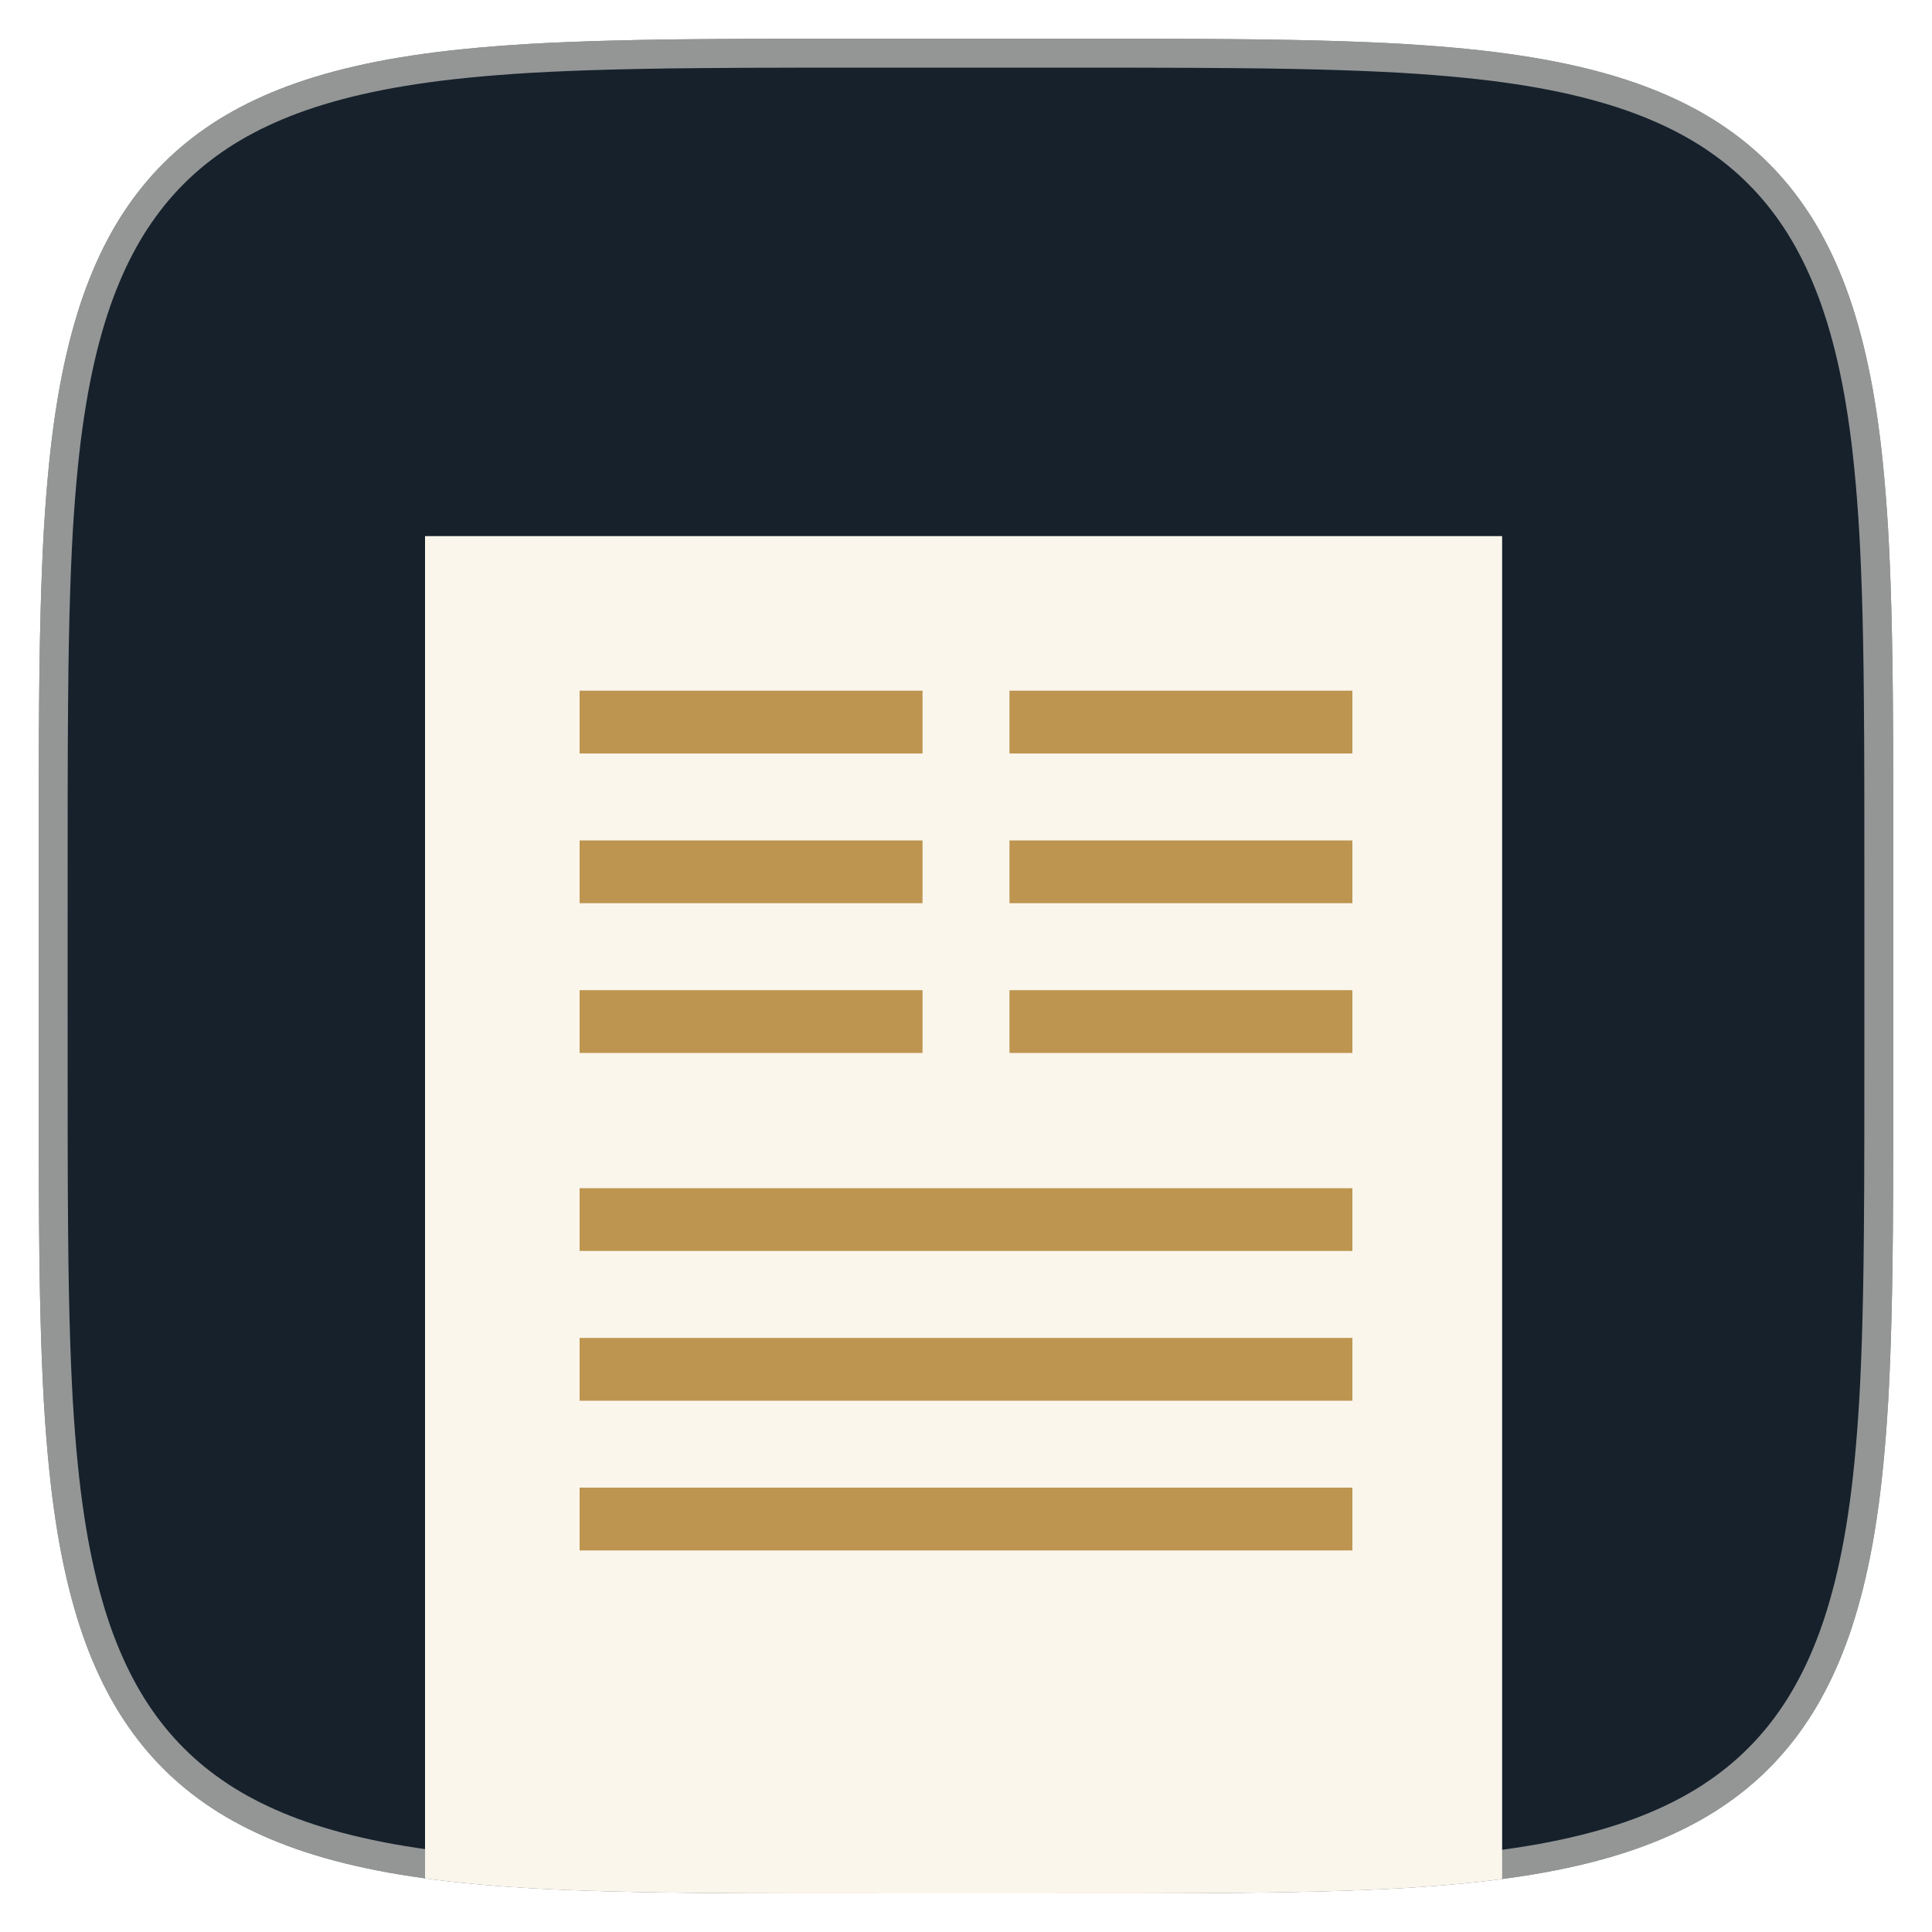
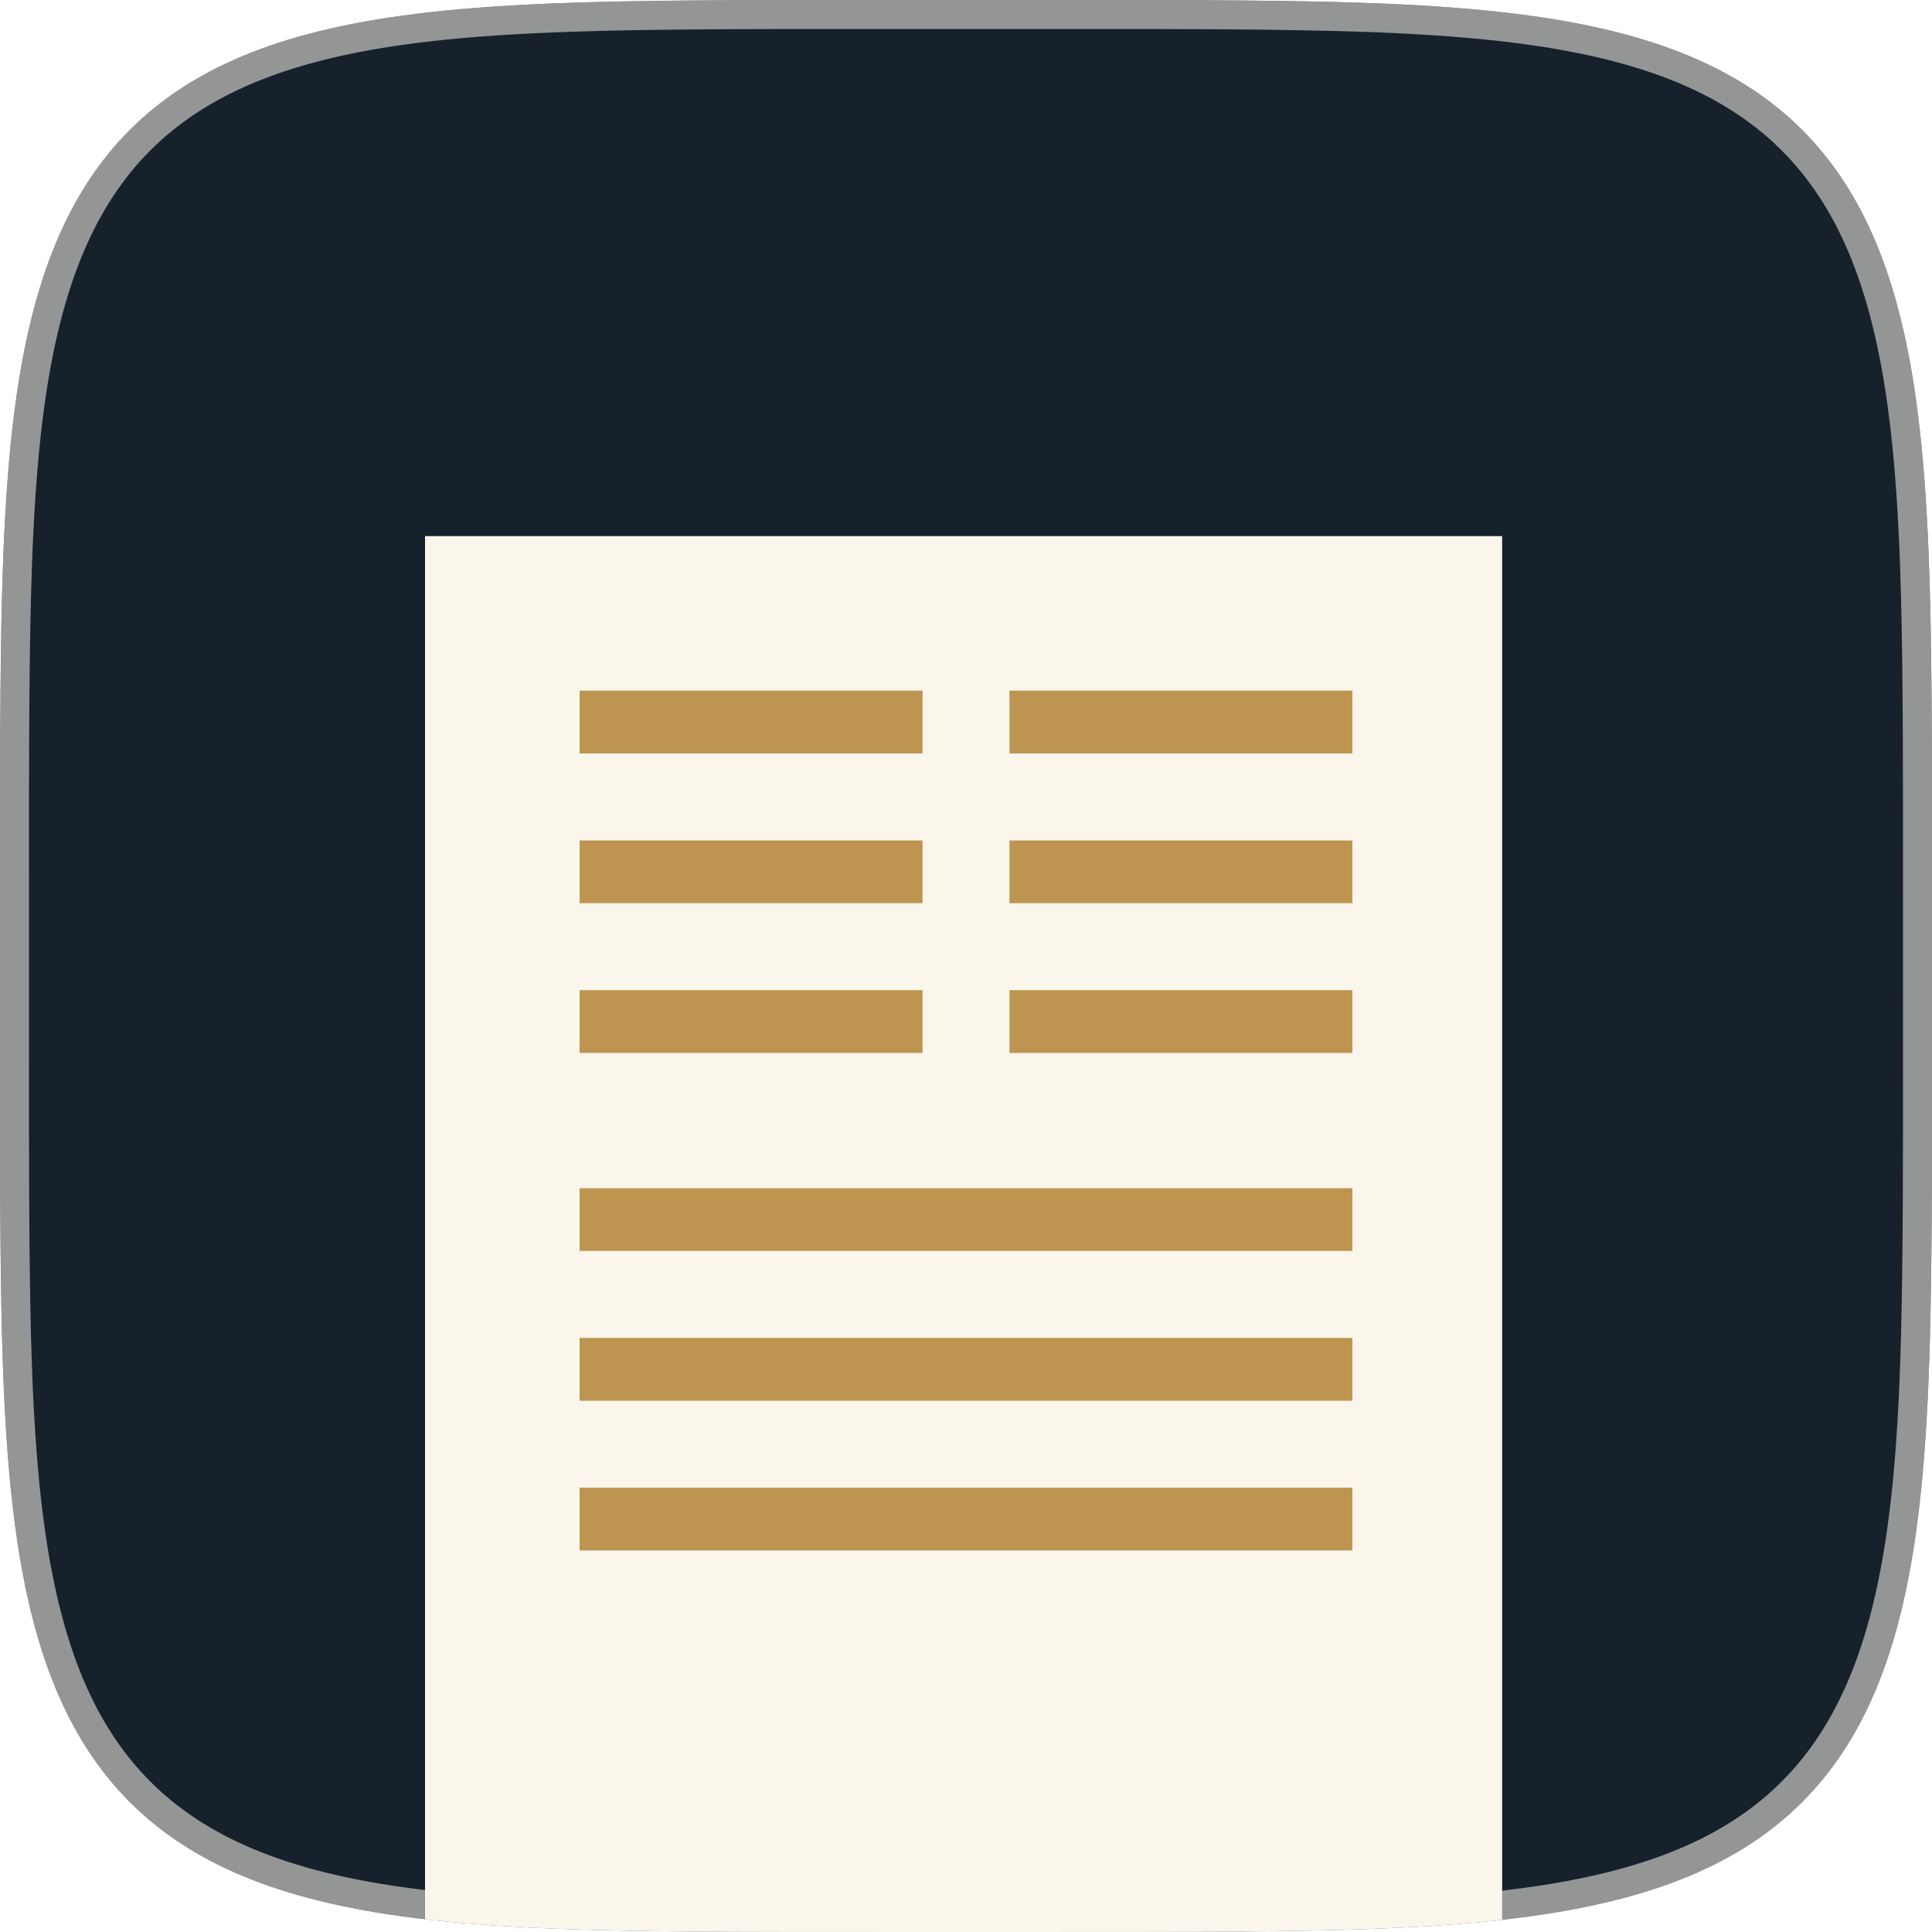
<svg xmlns="http://www.w3.org/2000/svg" viewBox="0 0 1024 1024">
  <g transform="scale(2.56)">
    <defs>
      <clipPath id="sq">
-         <path d="M392.00 200.00L391.99 234.60L391.96 246.18L391.90 254.68L391.83 261.63L391.73 267.62L391.61 272.95L391.47 277.77L391.31 282.19L391.13 286.30L390.93 290.14L390.70 293.76L390.45 297.18L390.18 300.43L389.89 303.52L389.58 306.49L389.25 309.32L388.89 312.05L388.51 314.68L388.11 317.21L387.69 319.65L387.24 322.02L386.77 324.31L386.28 326.52L385.77 328.67L385.23 330.76L384.67 332.79L384.09 334.76L383.49 336.67L382.86 338.54L382.21 340.35L381.53 342.12L380.83 343.84L380.11 345.51L379.36 347.15L378.59 348.74L377.79 350.29L376.97 351.81L376.12 353.29L375.25 354.73L374.35 356.13L373.42 357.50L372.47 358.84L371.49 360.14L370.49 361.41L369.45 362.65L368.39 363.86L367.30 365.04L366.18 366.18L365.04 367.30L363.86 368.39L362.65 369.45L361.41 370.49L360.14 371.49L358.84 372.47L357.50 373.42L356.13 374.35L354.73 375.25L353.29 376.12L351.81 376.97L350.29 377.79L348.74 378.59L347.15 379.36L345.51 380.11L343.84 380.83L342.12 381.53L340.35 382.21L338.54 382.86L336.67 383.49L334.76 384.09L332.79 384.67L330.76 385.23L328.67 385.77L326.52 386.28L324.31 386.77L322.02 387.24L319.65 387.69L317.21 388.11L314.68 388.51L312.05 388.89L309.32 389.25L306.49 389.58L303.52 389.89L300.43 390.18L297.18 390.45L293.76 390.70L290.14 390.93L286.30 391.13L282.19 391.31L277.77 391.47L272.95 391.61L267.62 391.73L261.63 391.83L254.68 391.90L246.18 391.96L234.60 391.99L200.00 392.00L165.40 391.99L153.82 391.96L145.32 391.90L138.37 391.83L132.38 391.73L127.05 391.61L122.23 391.47L117.81 391.31L113.70 391.13L109.86 390.93L106.24 390.70L102.82 390.45L99.57 390.18L96.48 389.89L93.51 389.58L90.68 389.25L87.95 388.89L85.32 388.51L82.79 388.11L80.35 387.69L77.98 387.24L75.69 386.77L73.48 386.28L71.33 385.77L69.24 385.23L67.21 384.67L65.24 384.09L63.33 383.49L61.46 382.86L59.65 382.21L57.88 381.53L56.16 380.83L54.49 380.11L52.85 379.36L51.26 378.59L49.71 377.79L48.19 376.97L46.71 376.12L45.27 375.25L43.87 374.35L42.50 373.42L41.16 372.47L39.86 371.49L38.59 370.49L37.35 369.45L36.14 368.39L34.96 367.30L33.82 366.18L32.70 365.04L31.61 363.86L30.55 362.65L29.51 361.41L28.51 360.14L27.53 358.84L26.58 357.50L25.65 356.13L24.75 354.73L23.88 353.29L23.03 351.81L22.21 350.29L21.41 348.74L20.64 347.15L19.89 345.51L19.17 343.84L18.47 342.12L17.79 340.35L17.14 338.54L16.51 336.67L15.91 334.76L15.33 332.79L14.77 330.76L14.23 328.67L13.72 326.52L13.23 324.31L12.76 322.02L12.31 319.65L11.89 317.21L11.49 314.68L11.11 312.05L10.75 309.32L10.42 306.49L10.11 303.52L9.82 300.43L9.55 297.18L9.30 293.76L9.07 290.14L8.87 286.30L8.69 282.19L8.53 277.77L8.39 272.95L8.27 267.62L8.17 261.63L8.10 254.68L8.04 246.18L8.01 234.60L8.00 200.00L8.01 165.40L8.04 153.82L8.10 145.32L8.17 138.37L8.27 132.38L8.39 127.05L8.53 122.23L8.69 117.81L8.87 113.70L9.07 109.86L9.30 106.24L9.55 102.82L9.82 99.57L10.11 96.48L10.42 93.51L10.75 90.68L11.11 87.95L11.49 85.32L11.89 82.79L12.31 80.35L12.76 77.98L13.23 75.69L13.72 73.48L14.23 71.33L14.77 69.24L15.33 67.21L15.91 65.24L16.51 63.33L17.14 61.46L17.79 59.65L18.47 57.88L19.17 56.16L19.89 54.49L20.64 52.85L21.41 51.26L22.21 49.71L23.03 48.19L23.88 46.71L24.75 45.27L25.65 43.87L26.58 42.50L27.53 41.16L28.51 39.86L29.51 38.59L30.55 37.35L31.61 36.14L32.70 34.96L33.82 33.82L34.96 32.70L36.14 31.61L37.35 30.55L38.59 29.51L39.86 28.51L41.16 27.53L42.50 26.58L43.87 25.65L45.27 24.75L46.71 23.88L48.19 23.03L49.71 22.21L51.26 21.41L52.85 20.64L54.49 19.89L56.16 19.17L57.88 18.47L59.65 17.79L61.46 17.14L63.33 16.51L65.24 15.91L67.21 15.33L69.24 14.77L71.33 14.23L73.48 13.72L75.69 13.23L77.98 12.76L80.35 12.31L82.79 11.89L85.32 11.49L87.95 11.11L90.68 10.75L93.51 10.42L96.48 10.11L99.57 9.82L102.82 9.55L106.24 9.30L109.86 9.07L113.70 8.87L117.81 8.69L122.23 8.53L127.05 8.39L132.38 8.27L138.37 8.17L145.32 8.10L153.82 8.04L165.40 8.01L200.00 8.00L234.60 8.01L246.18 8.04L254.68 8.10L261.63 8.17L267.62 8.27L272.95 8.39L277.77 8.53L282.19 8.69L286.30 8.87L290.14 9.07L293.76 9.30L297.18 9.55L300.43 9.82L303.52 10.11L306.49 10.42L309.32 10.75L312.05 11.11L314.68 11.49L317.21 11.89L319.65 12.31L322.02 12.76L324.31 13.23L326.52 13.72L328.67 14.23L330.76 14.77L332.79 15.33L334.76 15.91L336.67 16.51L338.54 17.14L340.35 17.79L342.12 18.47L343.84 19.17L345.51 19.89L347.15 20.64L348.74 21.41L350.29 22.21L351.81 23.03L353.29 23.88L354.73 24.75L356.13 25.65L357.50 26.58L358.84 27.53L360.14 28.51L361.41 29.51L362.65 30.55L363.86 31.61L365.04 32.70L366.18 33.82L367.30 34.96L368.39 36.14L369.45 37.35L370.49 38.59L371.49 39.86L372.47 41.16L373.42 42.50L374.35 43.87L375.25 45.27L376.12 46.71L376.97 48.19L377.79 49.71L378.59 51.26L379.36 52.85L380.11 54.49L380.83 56.16L381.53 57.88L382.21 59.65L382.86 61.46L383.49 63.33L384.09 65.24L384.67 67.21L385.23 69.24L385.77 71.33L386.28 73.48L386.77 75.69L387.24 77.98L387.69 80.35L388.11 82.79L388.51 85.32L388.89 87.95L389.25 90.68L389.58 93.51L389.89 96.48L390.18 99.57L390.45 102.82L390.70 106.24L390.93 109.86L391.13 113.70L391.31 117.81L391.47 122.23L391.61 127.05L391.73 132.38L391.83 138.37L391.90 145.32L391.96 153.82L391.99 165.40Z" />
+         <path d="M400.00 200.00L399.99 236.04L399.96 248.11L399.90 256.95L399.82 264.20L399.72 270.44L399.60 275.99L399.45 281.01L399.29 285.62L399.10 289.90L398.88 293.90L398.65 297.66L398.39 301.23L398.11 304.61L397.81 307.84L397.48 310.92L397.13 313.88L396.76 316.72L396.37 319.46L395.95 322.09L395.51 324.64L395.04 327.10L394.56 329.48L394.04 331.79L393.51 334.03L392.95 336.21L392.37 338.32L391.76 340.37L391.13 342.37L390.48 344.31L389.80 346.20L389.09 348.04L388.37 349.83L387.61 351.58L386.83 353.28L386.03 354.94L385.20 356.56L384.34 358.13L383.46 359.67L382.55 361.17L381.61 362.64L380.65 364.06L379.66 365.45L378.64 366.81L377.59 368.14L376.51 369.43L375.41 370.69L374.27 371.91L373.11 373.11L371.91 374.27L370.69 375.41L369.43 376.51L368.14 377.59L366.81 378.64L365.45 379.66L364.06 380.65L362.64 381.61L361.17 382.55L359.67 383.46L358.13 384.34L356.56 385.20L354.94 386.03L353.28 386.83L351.58 387.61L349.83 388.37L348.04 389.09L346.20 389.80L344.31 390.48L342.37 391.13L340.37 391.76L338.32 392.37L336.21 392.95L334.03 393.51L331.79 394.04L329.48 394.56L327.10 395.04L324.64 395.51L322.09 395.95L319.46 396.37L316.72 396.76L313.88 397.13L310.92 397.48L307.84 397.81L304.61 398.11L301.23 398.39L297.66 398.65L293.90 398.88L289.90 399.10L285.62 399.29L281.01 399.45L275.99 399.60L270.44 399.72L264.20 399.82L256.95 399.90L248.11 399.96L236.04 399.99L200.00 400.00L163.96 399.99L151.89 399.96L143.05 399.90L135.80 399.82L129.56 399.72L124.01 399.60L118.99 399.45L114.38 399.29L110.10 399.10L106.10 398.88L102.34 398.65L98.77 398.39L95.39 398.11L92.16 397.81L89.08 397.48L86.12 397.13L83.28 396.76L80.54 396.37L77.91 395.95L75.36 395.51L72.90 395.04L70.52 394.56L68.21 394.04L65.97 393.51L63.79 392.95L61.68 392.37L59.63 391.76L57.63 391.13L55.69 390.48L53.80 389.80L51.96 389.09L50.17 388.37L48.42 387.61L46.72 386.83L45.06 386.03L43.44 385.20L41.87 384.34L40.33 383.46L38.83 382.55L37.36 381.61L35.94 380.65L34.55 379.66L33.19 378.64L31.86 377.59L30.57 376.51L29.31 375.41L28.09 374.27L26.89 373.11L25.73 371.91L24.59 370.69L23.49 369.43L22.41 368.14L21.36 366.81L20.34 365.45L19.35 364.06L18.39 362.64L17.45 361.17L16.54 359.67L15.66 358.13L14.80 356.56L13.97 354.94L13.17 353.28L12.39 351.58L11.63 349.83L10.91 348.04L10.20 346.20L9.52 344.31L8.87 342.37L8.24 340.37L7.63 338.32L7.05 336.21L6.49 334.03L5.96 331.79L5.44 329.48L4.96 327.10L4.49 324.64L4.05 322.09L3.63 319.46L3.24 316.72L2.87 313.88L2.52 310.92L2.19 307.84L1.89 304.61L1.61 301.23L1.35 297.66L1.12 293.90L0.90 289.90L0.71 285.62L0.55 281.01L0.40 275.99L0.28 270.44L0.18 264.20L0.10 256.95L0.04 248.11L0.01 236.04L0.00 200.00L0.01 163.96L0.04 151.89L0.10 143.05L0.18 135.80L0.28 129.56L0.40 124.01L0.55 118.99L0.71 114.38L0.90 110.10L1.12 106.10L1.35 102.34L1.61 98.77L1.89 95.39L2.19 92.16L2.52 89.08L2.87 86.12L3.24 83.28L3.63 80.54L4.05 77.91L4.49 75.36L4.96 72.90L5.44 70.52L5.96 68.21L6.49 65.97L7.05 63.79L7.63 61.68L8.24 59.63L8.87 57.63L9.52 55.69L10.20 53.80L10.91 51.96L11.63 50.17L12.39 48.42L13.17 46.72L13.97 45.06L14.80 43.44L15.66 41.87L16.54 40.33L17.45 38.83L18.39 37.36L19.35 35.94L20.34 34.55L21.36 33.19L22.41 31.86L23.49 30.57L24.59 29.31L25.73 28.09L26.89 26.89L28.09 25.73L29.31 24.59L30.57 23.49L31.86 22.41L33.19 21.36L34.55 20.34L35.94 19.35L37.36 18.39L38.83 17.45L40.33 16.54L41.87 15.66L43.44 14.80L45.06 13.97L46.72 13.17L48.42 12.39L50.17 11.63L51.96 10.91L53.80 10.20L55.69 9.52L57.63 8.87L59.63 8.24L61.68 7.63L63.79 7.05L65.97 6.49L68.21 5.96L70.52 5.44L72.90 4.96L75.36 4.49L77.91 4.05L80.54 3.63L83.28 3.24L86.12 2.87L89.08 2.52L92.16 2.19L95.39 1.89L98.77 1.61L102.34 1.35L106.10 1.12L110.10 0.90L114.38 0.71L118.99 0.55L124.01 0.40L129.56 0.28L135.80 0.18L143.05 0.10L151.89 0.04L163.96 0.01L200.00 0.00L236.04 0.01L248.11 0.04L256.95 0.10L264.20 0.18L270.44 0.28L275.99 0.40L281.01 0.55L285.62 0.71L289.90 0.90L293.90 1.12L297.66 1.35L301.23 1.61L304.61 1.89L307.84 2.19L310.92 2.52L313.88 2.87L316.72 3.24L319.46 3.63L322.09 4.05L324.64 4.49L327.10 4.96L329.48 5.44L331.79 5.96L334.03 6.49L336.21 7.05L338.32 7.63L340.37 8.24L342.37 8.87L344.31 9.52L346.20 10.20L348.04 10.91L349.83 11.63L351.58 12.39L353.28 13.17L354.94 13.97L356.56 14.80L358.13 15.66L359.67 16.54L361.17 17.45L362.64 18.39L364.06 19.35L365.45 20.34L366.81 21.36L368.14 22.41L369.43 23.49L370.69 24.59L371.91 25.73L373.11 26.89L374.27 28.09L375.41 29.31L376.51 30.57L377.59 31.86L378.64 33.19L379.66 34.55L380.65 35.94L381.61 37.36L382.55 38.83L383.46 40.33L384.34 41.87L385.20 43.44L386.03 45.06L386.83 46.72L387.61 48.42L388.37 50.17L389.09 51.96L389.80 53.80L390.48 55.69L391.13 57.63L391.76 59.63L392.37 61.68L392.95 63.79L393.51 65.97L394.04 68.21L394.56 70.52L395.04 72.90L395.51 75.36L395.95 77.91L396.37 80.54L396.76 83.28L397.13 86.12L397.48 89.08L397.81 92.16L398.11 95.39L398.39 98.77L398.65 102.34L398.88 106.10L399.10 110.10L399.29 114.38L399.45 118.99L399.60 124.01L399.72 129.56L399.82 135.80L399.90 143.05L399.96 151.89L399.99 163.96Z" />
      </clipPath>
    </defs>
-     <path d="M392.00 200.00L391.99 234.60L391.96 246.18L391.90 254.68L391.83 261.63L391.73 267.62L391.61 272.95L391.47 277.77L391.31 282.19L391.13 286.30L390.93 290.14L390.70 293.76L390.45 297.18L390.18 300.43L389.89 303.52L389.58 306.49L389.25 309.32L388.89 312.05L388.51 314.68L388.11 317.21L387.69 319.65L387.24 322.02L386.77 324.31L386.28 326.52L385.77 328.67L385.23 330.76L384.67 332.79L384.09 334.76L383.49 336.67L382.86 338.54L382.21 340.35L381.53 342.12L380.83 343.84L380.11 345.51L379.36 347.15L378.59 348.74L377.79 350.29L376.97 351.81L376.12 353.29L375.25 354.73L374.35 356.13L373.42 357.50L372.47 358.84L371.49 360.14L370.49 361.41L369.45 362.65L368.39 363.86L367.30 365.04L366.18 366.18L365.04 367.30L363.86 368.39L362.65 369.45L361.41 370.49L360.14 371.49L358.84 372.47L357.50 373.42L356.13 374.35L354.73 375.25L353.29 376.12L351.81 376.97L350.29 377.79L348.74 378.59L347.15 379.36L345.51 380.11L343.84 380.83L342.12 381.53L340.35 382.21L338.54 382.86L336.67 383.49L334.76 384.09L332.79 384.67L330.76 385.23L328.67 385.77L326.52 386.28L324.31 386.77L322.02 387.24L319.65 387.69L317.21 388.11L314.68 388.51L312.05 388.89L309.32 389.25L306.49 389.58L303.52 389.89L300.43 390.18L297.18 390.45L293.76 390.70L290.14 390.93L286.30 391.13L282.19 391.31L277.77 391.47L272.95 391.61L267.62 391.73L261.63 391.83L254.68 391.90L246.18 391.96L234.60 391.99L200.00 392.00L165.40 391.99L153.82 391.96L145.32 391.90L138.37 391.83L132.38 391.73L127.05 391.61L122.23 391.47L117.81 391.31L113.70 391.13L109.86 390.93L106.24 390.70L102.82 390.45L99.57 390.18L96.48 389.89L93.51 389.58L90.68 389.25L87.95 388.89L85.32 388.51L82.79 388.11L80.35 387.69L77.98 387.24L75.69 386.77L73.48 386.28L71.33 385.77L69.24 385.23L67.21 384.67L65.24 384.09L63.33 383.49L61.46 382.86L59.65 382.21L57.88 381.53L56.16 380.83L54.49 380.11L52.85 379.36L51.26 378.59L49.71 377.79L48.19 376.97L46.71 376.12L45.27 375.25L43.87 374.35L42.50 373.42L41.16 372.47L39.86 371.49L38.59 370.49L37.35 369.45L36.14 368.39L34.96 367.30L33.82 366.18L32.70 365.04L31.61 363.86L30.55 362.65L29.51 361.41L28.51 360.14L27.53 358.84L26.58 357.50L25.65 356.13L24.75 354.73L23.88 353.29L23.03 351.81L22.21 350.29L21.41 348.74L20.64 347.15L19.89 345.51L19.17 343.84L18.47 342.12L17.79 340.35L17.14 338.54L16.51 336.67L15.91 334.76L15.33 332.79L14.77 330.76L14.23 328.67L13.72 326.52L13.23 324.31L12.76 322.02L12.31 319.65L11.89 317.21L11.49 314.68L11.11 312.05L10.75 309.32L10.42 306.49L10.11 303.52L9.82 300.43L9.55 297.18L9.30 293.76L9.07 290.14L8.87 286.30L8.69 282.19L8.53 277.77L8.39 272.95L8.27 267.62L8.17 261.63L8.10 254.68L8.04 246.18L8.01 234.60L8.00 200.00L8.01 165.40L8.04 153.82L8.10 145.32L8.17 138.37L8.27 132.38L8.39 127.05L8.53 122.23L8.69 117.81L8.87 113.70L9.07 109.86L9.30 106.24L9.55 102.82L9.82 99.57L10.11 96.48L10.42 93.51L10.75 90.68L11.11 87.95L11.49 85.32L11.89 82.79L12.31 80.35L12.76 77.98L13.23 75.69L13.72 73.48L14.23 71.33L14.77 69.24L15.33 67.21L15.91 65.24L16.51 63.33L17.14 61.46L17.79 59.65L18.47 57.88L19.17 56.16L19.89 54.49L20.64 52.85L21.41 51.26L22.21 49.71L23.03 48.19L23.88 46.71L24.75 45.27L25.65 43.87L26.58 42.50L27.53 41.16L28.51 39.86L29.51 38.59L30.55 37.35L31.61 36.14L32.70 34.96L33.82 33.82L34.96 32.70L36.14 31.61L37.35 30.55L38.59 29.51L39.86 28.51L41.16 27.53L42.50 26.58L43.87 25.65L45.27 24.75L46.71 23.88L48.19 23.03L49.71 22.21L51.26 21.41L52.85 20.64L54.49 19.89L56.16 19.17L57.88 18.47L59.65 17.79L61.46 17.14L63.33 16.51L65.24 15.91L67.21 15.33L69.24 14.77L71.33 14.23L73.48 13.72L75.69 13.23L77.98 12.76L80.35 12.31L82.79 11.89L85.32 11.49L87.95 11.11L90.68 10.75L93.51 10.42L96.48 10.11L99.57 9.82L102.82 9.55L106.24 9.30L109.86 9.07L113.70 8.87L117.81 8.69L122.23 8.53L127.05 8.39L132.38 8.27L138.37 8.17L145.32 8.10L153.82 8.04L165.40 8.01L200.00 8.00L234.60 8.01L246.18 8.04L254.68 8.10L261.63 8.17L267.62 8.27L272.95 8.39L277.77 8.53L282.19 8.69L286.30 8.87L290.14 9.07L293.76 9.30L297.18 9.55L300.43 9.82L303.52 10.11L306.49 10.42L309.32 10.75L312.05 11.11L314.68 11.49L317.21 11.89L319.65 12.31L322.02 12.76L324.31 13.23L326.52 13.72L328.67 14.23L330.76 14.77L332.79 15.33L334.76 15.91L336.67 16.51L338.54 17.14L340.35 17.79L342.12 18.47L343.84 19.17L345.51 19.89L347.15 20.64L348.74 21.41L350.29 22.21L351.81 23.03L353.29 23.88L354.73 24.75L356.13 25.65L357.50 26.58L358.84 27.53L360.14 28.51L361.41 29.51L362.65 30.55L363.86 31.61L365.04 32.70L366.18 33.82L367.30 34.96L368.39 36.14L369.45 37.35L370.49 38.59L371.49 39.86L372.47 41.16L373.42 42.50L374.35 43.87L375.25 45.27L376.12 46.71L376.97 48.19L377.79 49.71L378.59 51.26L379.36 52.85L380.11 54.49L380.83 56.16L381.53 57.88L382.21 59.65L382.86 61.46L383.49 63.33L384.09 65.24L384.67 67.21L385.23 69.24L385.77 71.33L386.28 73.48L386.77 75.69L387.24 77.98L387.69 80.35L388.11 82.79L388.51 85.32L388.89 87.95L389.25 90.68L389.58 93.51L389.89 96.48L390.18 99.57L390.45 102.82L390.70 106.24L390.93 109.86L391.13 113.70L391.31 117.81L391.47 122.23L391.61 127.05L391.73 132.38L391.83 138.37L391.90 145.32L391.96 153.82L391.99 165.40Z" fill="#16212c" />
+     <path d="M400.00 200.00L399.99 236.04L399.96 248.11L399.90 256.95L399.82 264.20L399.72 270.44L399.60 275.99L399.45 281.01L399.29 285.62L399.10 289.90L398.88 293.90L398.65 297.66L398.39 301.23L398.11 304.61L397.81 307.84L397.48 310.92L397.13 313.88L396.76 316.72L396.37 319.46L395.95 322.09L395.51 324.64L395.04 327.10L394.56 329.48L394.04 331.79L393.51 334.03L392.95 336.21L392.37 338.32L391.76 340.37L391.13 342.37L390.48 344.31L389.80 346.20L389.09 348.04L388.37 349.83L387.61 351.58L386.83 353.28L386.03 354.94L385.20 356.56L384.34 358.13L383.46 359.67L382.55 361.17L381.61 362.64L380.65 364.06L379.66 365.45L378.64 366.81L377.59 368.14L376.51 369.43L375.41 370.69L374.27 371.91L373.11 373.11L371.91 374.27L370.69 375.41L369.43 376.51L368.14 377.59L366.81 378.64L365.45 379.66L364.06 380.65L362.64 381.61L361.17 382.55L359.67 383.46L358.13 384.34L356.56 385.20L354.94 386.03L353.28 386.83L351.58 387.61L349.83 388.37L348.04 389.09L346.20 389.80L344.31 390.48L342.37 391.13L340.37 391.76L338.32 392.37L336.21 392.95L334.03 393.51L331.79 394.04L329.48 394.56L327.10 395.04L324.64 395.51L322.09 395.95L319.46 396.37L316.72 396.76L313.88 397.13L310.92 397.48L307.84 397.81L304.61 398.11L301.23 398.39L297.66 398.65L293.90 398.88L289.90 399.10L285.62 399.29L281.01 399.45L275.99 399.60L270.44 399.72L264.20 399.82L256.95 399.90L248.11 399.96L236.04 399.99L200.00 400.00L163.96 399.99L151.89 399.96L143.05 399.90L135.80 399.82L129.56 399.72L124.01 399.60L118.99 399.45L114.38 399.29L110.10 399.10L106.10 398.88L102.34 398.65L98.77 398.39L95.39 398.11L92.16 397.81L89.08 397.48L86.12 397.13L83.28 396.76L80.54 396.37L77.91 395.95L75.36 395.51L72.90 395.04L70.52 394.56L68.21 394.04L65.97 393.51L63.79 392.95L61.68 392.37L59.63 391.76L57.63 391.13L55.69 390.48L53.80 389.80L51.96 389.09L50.17 388.37L48.42 387.61L46.72 386.83L45.06 386.03L43.44 385.20L41.87 384.34L40.33 383.46L38.83 382.55L37.36 381.61L35.94 380.65L34.55 379.66L33.19 378.64L31.86 377.59L30.57 376.51L29.31 375.41L28.09 374.27L26.89 373.11L25.73 371.91L24.59 370.69L23.49 369.43L22.41 368.14L21.36 366.81L20.34 365.45L19.35 364.06L18.39 362.64L17.45 361.17L16.54 359.67L15.66 358.13L14.80 356.56L13.97 354.94L13.17 353.28L12.39 351.58L11.63 349.83L10.91 348.04L10.20 346.20L9.52 344.31L8.87 342.37L8.24 340.37L7.63 338.32L7.05 336.21L6.49 334.03L5.96 331.79L5.44 329.48L4.96 327.10L4.49 324.64L4.05 322.09L3.63 319.46L3.24 316.72L2.87 313.88L2.52 310.92L2.19 307.84L1.89 304.61L1.61 301.23L1.35 297.66L1.12 293.90L0.90 289.90L0.71 285.62L0.55 281.01L0.40 275.99L0.28 270.44L0.18 264.20L0.10 256.95L0.04 248.11L0.01 236.04L0.00 200.00L0.01 163.96L0.04 151.89L0.10 143.05L0.18 135.80L0.28 129.56L0.40 124.01L0.55 118.99L0.71 114.38L0.90 110.10L1.12 106.10L1.35 102.34L1.61 98.77L1.89 95.39L2.19 92.16L2.52 89.08L2.87 86.12L3.24 83.28L3.63 80.54L4.05 77.91L4.49 75.36L4.96 72.90L5.44 70.52L5.96 68.21L6.49 65.97L7.05 63.79L7.63 61.68L8.24 59.63L8.87 57.63L9.52 55.69L10.20 53.80L10.91 51.96L11.63 50.17L12.39 48.42L13.17 46.72L13.97 45.06L14.80 43.44L15.66 41.87L16.54 40.33L17.45 38.83L18.39 37.36L19.35 35.94L20.34 34.55L21.36 33.19L22.41 31.86L23.49 30.57L24.59 29.31L25.73 28.09L26.89 26.89L28.09 25.73L29.31 24.59L30.57 23.49L31.86 22.41L33.19 21.36L34.55 20.34L35.94 19.35L37.36 18.39L38.83 17.45L40.33 16.54L41.87 15.66L43.44 14.80L45.06 13.97L46.72 13.17L48.42 12.39L50.17 11.63L51.96 10.91L53.80 10.20L55.69 9.52L57.63 8.87L59.63 8.24L61.68 7.63L63.79 7.05L65.97 6.49L68.21 5.96L70.52 5.44L72.90 4.96L75.36 4.49L77.91 4.05L80.54 3.63L83.28 3.24L86.12 2.87L89.08 2.52L92.16 2.19L95.39 1.89L98.77 1.61L102.34 1.35L106.10 1.12L110.10 0.90L114.38 0.71L118.99 0.55L124.01 0.40L129.56 0.28L135.80 0.18L143.05 0.10L151.89 0.04L163.96 0.01L200.00 0.00L236.04 0.01L248.11 0.04L256.95 0.10L264.20 0.18L270.44 0.28L275.99 0.40L281.01 0.55L285.62 0.71L289.90 0.90L293.90 1.12L297.66 1.35L301.23 1.61L304.61 1.89L307.84 2.19L310.92 2.52L313.88 2.87L316.72 3.24L319.46 3.63L322.09 4.05L324.64 4.49L327.10 4.96L329.48 5.44L331.79 5.96L334.03 6.49L336.21 7.05L338.32 7.63L340.37 8.24L342.37 8.87L344.31 9.52L346.20 10.20L348.04 10.91L349.83 11.63L351.58 12.39L353.28 13.17L354.94 13.97L356.56 14.80L358.13 15.66L359.67 16.54L361.17 17.45L362.64 18.39L364.06 19.35L365.45 20.34L366.81 21.36L368.14 22.41L369.43 23.49L370.69 24.59L371.91 25.73L373.11 26.89L374.27 28.09L375.41 29.31L376.51 30.57L377.59 31.86L378.64 33.19L379.66 34.55L380.65 35.94L381.61 37.36L382.55 38.83L383.46 40.33L384.34 41.87L385.20 43.44L386.03 45.06L386.83 46.72L387.61 48.42L388.37 50.17L389.09 51.96L389.80 53.80L390.48 55.69L391.13 57.63L391.76 59.63L392.37 61.68L392.95 63.79L393.51 65.97L394.04 68.21L394.56 70.52L395.04 72.90L395.51 75.36L395.95 77.91L396.37 80.54L396.76 83.28L397.13 86.12L397.48 89.08L397.81 92.16L398.11 95.39L398.39 98.77L398.65 102.34L398.88 106.10L399.10 110.10L399.29 114.38L399.45 118.99L399.60 124.01L399.72 129.56L399.82 135.80L399.90 143.05L399.96 151.89L399.99 163.96Z" fill="#16212c" />
    <g clip-path="url(#sq)">
      <rect x="88" y="111" width="223" height="290" fill="#faf6ec" />
      <rect x="120" y="143" width="71" height="13" fill="#bd9550" />
      <rect x="209" y="143" width="71" height="13" fill="#bd9550" />
      <rect x="120" y="174" width="71" height="13" fill="#bd9550" />
      <rect x="209" y="174" width="71" height="13" fill="#bd9550" />
      <rect x="120" y="205" width="71" height="13" fill="#bd9550" />
      <rect x="209" y="205" width="71" height="13" fill="#bd9550" />
      <rect x="120" y="246" width="160" height="13" fill="#bd9550" />
      <rect x="120" y="277" width="160" height="13" fill="#bd9550" />
      <rect x="120" y="308" width="160" height="13" fill="#bd9550" />
    </g>
-     <path d="M392.00 200.00L391.99 234.60L391.96 246.18L391.90 254.68L391.83 261.63L391.73 267.62L391.61 272.95L391.47 277.77L391.31 282.19L391.13 286.30L390.93 290.14L390.70 293.76L390.45 297.18L390.18 300.43L389.89 303.52L389.58 306.49L389.25 309.32L388.89 312.05L388.51 314.68L388.11 317.21L387.69 319.65L387.24 322.02L386.77 324.31L386.28 326.52L385.77 328.67L385.23 330.76L384.67 332.79L384.09 334.76L383.49 336.67L382.86 338.54L382.21 340.35L381.53 342.12L380.83 343.84L380.11 345.51L379.36 347.15L378.59 348.74L377.79 350.29L376.97 351.81L376.12 353.29L375.25 354.73L374.35 356.13L373.42 357.50L372.47 358.84L371.49 360.14L370.49 361.41L369.45 362.65L368.39 363.86L367.30 365.04L366.18 366.18L365.04 367.30L363.86 368.39L362.65 369.45L361.41 370.49L360.14 371.49L358.84 372.47L357.50 373.42L356.13 374.35L354.73 375.25L353.29 376.12L351.81 376.97L350.29 377.79L348.74 378.59L347.15 379.36L345.51 380.11L343.84 380.83L342.12 381.53L340.35 382.21L338.54 382.86L336.67 383.49L334.76 384.09L332.79 384.67L330.76 385.23L328.67 385.77L326.52 386.28L324.31 386.77L322.02 387.24L319.65 387.69L317.21 388.11L314.68 388.51L312.05 388.89L309.32 389.25L306.49 389.58L303.52 389.89L300.43 390.18L297.18 390.45L293.76 390.70L290.14 390.93L286.30 391.13L282.19 391.31L277.77 391.47L272.95 391.61L267.62 391.73L261.63 391.83L254.68 391.90L246.18 391.96L234.60 391.99L200.00 392.00L165.40 391.99L153.82 391.96L145.32 391.90L138.37 391.83L132.38 391.73L127.05 391.61L122.23 391.47L117.81 391.31L113.70 391.13L109.86 390.93L106.24 390.70L102.82 390.45L99.57 390.18L96.48 389.89L93.51 389.58L90.68 389.25L87.95 388.89L85.32 388.51L82.79 388.11L80.35 387.69L77.98 387.24L75.69 386.77L73.48 386.28L71.33 385.77L69.24 385.23L67.21 384.67L65.24 384.09L63.33 383.49L61.46 382.86L59.65 382.21L57.88 381.53L56.16 380.83L54.49 380.11L52.85 379.36L51.26 378.59L49.71 377.79L48.19 376.97L46.71 376.12L45.27 375.25L43.87 374.35L42.50 373.42L41.16 372.47L39.86 371.49L38.59 370.49L37.35 369.45L36.14 368.39L34.96 367.30L33.82 366.18L32.70 365.04L31.61 363.86L30.55 362.65L29.51 361.41L28.51 360.14L27.53 358.84L26.58 357.50L25.65 356.13L24.75 354.73L23.88 353.29L23.03 351.81L22.21 350.29L21.41 348.74L20.64 347.15L19.89 345.51L19.17 343.84L18.47 342.12L17.79 340.35L17.14 338.54L16.51 336.67L15.91 334.76L15.33 332.79L14.77 330.76L14.23 328.67L13.72 326.52L13.23 324.31L12.76 322.02L12.31 319.65L11.89 317.21L11.49 314.68L11.11 312.05L10.75 309.32L10.42 306.49L10.11 303.52L9.82 300.43L9.55 297.18L9.30 293.76L9.07 290.14L8.87 286.30L8.69 282.19L8.53 277.77L8.39 272.95L8.27 267.62L8.17 261.63L8.10 254.68L8.04 246.18L8.01 234.60L8.00 200.00L8.01 165.40L8.04 153.82L8.10 145.32L8.17 138.37L8.27 132.38L8.39 127.05L8.53 122.23L8.69 117.81L8.87 113.70L9.07 109.86L9.30 106.24L9.55 102.82L9.82 99.57L10.11 96.48L10.42 93.51L10.75 90.68L11.11 87.95L11.49 85.32L11.89 82.79L12.31 80.35L12.76 77.98L13.23 75.69L13.72 73.48L14.23 71.33L14.77 69.24L15.33 67.21L15.91 65.24L16.51 63.33L17.14 61.46L17.79 59.65L18.47 57.88L19.17 56.16L19.89 54.49L20.64 52.85L21.41 51.26L22.21 49.71L23.03 48.19L23.88 46.71L24.75 45.27L25.65 43.87L26.58 42.50L27.53 41.16L28.51 39.86L29.51 38.59L30.55 37.35L31.61 36.14L32.70 34.96L33.82 33.82L34.96 32.70L36.14 31.61L37.35 30.55L38.59 29.51L39.86 28.51L41.16 27.53L42.50 26.58L43.87 25.65L45.27 24.75L46.71 23.88L48.19 23.03L49.71 22.21L51.26 21.41L52.85 20.64L54.49 19.89L56.16 19.17L57.88 18.47L59.65 17.79L61.46 17.14L63.33 16.51L65.24 15.91L67.21 15.33L69.24 14.77L71.33 14.23L73.48 13.72L75.69 13.23L77.98 12.76L80.35 12.31L82.79 11.89L85.32 11.49L87.95 11.11L90.68 10.75L93.51 10.42L96.48 10.11L99.57 9.82L102.82 9.55L106.24 9.30L109.86 9.07L113.70 8.87L117.81 8.69L122.23 8.53L127.05 8.39L132.38 8.27L138.37 8.17L145.32 8.10L153.82 8.04L165.40 8.01L200.00 8.00L234.60 8.01L246.18 8.04L254.68 8.10L261.63 8.17L267.62 8.27L272.95 8.39L277.77 8.53L282.19 8.69L286.30 8.87L290.14 9.07L293.76 9.30L297.18 9.55L300.43 9.82L303.52 10.11L306.49 10.42L309.32 10.75L312.05 11.11L314.68 11.49L317.21 11.89L319.65 12.31L322.02 12.76L324.31 13.23L326.52 13.72L328.67 14.23L330.76 14.77L332.79 15.33L334.76 15.91L336.67 16.51L338.54 17.14L340.35 17.79L342.12 18.47L343.84 19.17L345.51 19.89L347.15 20.64L348.74 21.41L350.29 22.21L351.81 23.03L353.29 23.88L354.73 24.75L356.13 25.65L357.50 26.58L358.84 27.53L360.14 28.51L361.41 29.51L362.65 30.55L363.86 31.61L365.04 32.70L366.18 33.82L367.30 34.96L368.39 36.14L369.45 37.35L370.49 38.59L371.49 39.86L372.47 41.16L373.42 42.50L374.35 43.87L375.25 45.27L376.12 46.71L376.97 48.19L377.79 49.71L378.59 51.26L379.36 52.85L380.11 54.49L380.83 56.16L381.53 57.88L382.21 59.65L382.86 61.46L383.49 63.33L384.09 65.24L384.67 67.21L385.23 69.24L385.77 71.33L386.28 73.48L386.77 75.69L387.24 77.98L387.69 80.35L388.11 82.79L388.51 85.32L388.89 87.95L389.25 90.68L389.58 93.51L389.89 96.48L390.18 99.57L390.45 102.82L390.70 106.24L390.93 109.86L391.13 113.70L391.31 117.81L391.47 122.23L391.61 127.05L391.73 132.38L391.83 138.37L391.90 145.32L391.96 153.82L391.99 165.40Z" fill="none" stroke="rgba(250,246,236,0.55)" stroke-width="12" clip-path="url(#sq)" />
+     <path d="M400.00 200.00L399.99 236.04L399.96 248.11L399.90 256.95L399.82 264.20L399.72 270.44L399.60 275.99L399.45 281.01L399.29 285.62L399.10 289.90L398.88 293.90L398.65 297.66L398.39 301.23L398.11 304.61L397.81 307.84L397.48 310.92L397.13 313.88L396.76 316.72L396.37 319.46L395.95 322.09L395.51 324.64L395.04 327.10L394.56 329.48L394.04 331.79L393.51 334.03L392.95 336.21L392.37 338.32L391.76 340.37L391.13 342.37L390.48 344.31L389.80 346.20L389.09 348.04L388.37 349.83L387.61 351.58L386.83 353.28L386.03 354.94L385.20 356.56L384.34 358.13L383.46 359.67L382.55 361.17L381.61 362.64L380.65 364.06L379.66 365.45L378.64 366.81L377.59 368.14L376.51 369.43L375.41 370.69L374.27 371.91L373.11 373.11L371.91 374.27L370.69 375.41L369.43 376.51L368.14 377.59L366.81 378.64L365.45 379.66L364.06 380.65L362.64 381.61L361.17 382.55L359.67 383.46L358.13 384.34L356.56 385.20L354.94 386.03L353.28 386.83L351.58 387.61L349.83 388.37L348.04 389.09L346.20 389.80L344.31 390.48L342.37 391.13L340.37 391.76L338.32 392.37L336.21 392.95L334.03 393.51L331.79 394.04L329.48 394.56L327.10 395.04L324.64 395.51L322.09 395.95L319.46 396.37L316.72 396.76L313.88 397.13L310.92 397.48L307.84 397.81L304.61 398.11L301.23 398.39L297.66 398.65L293.90 398.88L289.90 399.10L285.62 399.29L281.01 399.45L275.99 399.60L270.44 399.72L264.20 399.82L256.95 399.90L248.11 399.96L236.04 399.99L200.00 400.00L163.96 399.99L151.89 399.96L143.05 399.90L135.80 399.82L129.56 399.72L124.01 399.60L118.99 399.45L114.38 399.29L110.10 399.10L106.10 398.88L102.34 398.65L98.77 398.39L95.39 398.11L92.16 397.81L89.08 397.48L86.12 397.13L83.28 396.76L80.54 396.37L77.91 395.95L75.36 395.51L72.90 395.04L70.52 394.56L68.21 394.04L65.97 393.51L63.79 392.95L61.68 392.37L59.63 391.76L57.63 391.13L55.69 390.48L53.80 389.80L51.96 389.09L50.17 388.37L48.42 387.61L46.72 386.83L45.06 386.03L43.44 385.20L41.87 384.34L40.33 383.46L38.83 382.55L37.36 381.61L35.94 380.65L34.55 379.66L33.19 378.64L31.86 377.59L30.57 376.51L29.31 375.41L28.09 374.27L26.89 373.11L25.73 371.91L24.59 370.69L23.49 369.43L22.41 368.14L21.36 366.81L20.34 365.45L19.35 364.06L18.39 362.64L17.45 361.17L16.54 359.67L15.66 358.13L14.80 356.56L13.97 354.94L13.17 353.28L12.39 351.58L11.63 349.83L10.91 348.04L10.20 346.20L9.52 344.31L8.87 342.37L8.24 340.37L7.63 338.32L7.05 336.21L6.49 334.03L5.96 331.79L5.44 329.48L4.96 327.10L4.49 324.64L4.05 322.09L3.63 319.46L3.24 316.72L2.87 313.88L2.52 310.92L2.19 307.84L1.89 304.61L1.61 301.23L1.35 297.66L1.12 293.90L0.90 289.90L0.71 285.62L0.55 281.01L0.40 275.99L0.28 270.44L0.18 264.20L0.10 256.95L0.04 248.11L0.01 236.04L0.00 200.00L0.01 163.96L0.04 151.89L0.10 143.05L0.18 135.80L0.28 129.56L0.40 124.01L0.55 118.99L0.71 114.38L0.90 110.10L1.12 106.10L1.35 102.34L1.61 98.77L1.89 95.39L2.19 92.16L2.52 89.08L2.87 86.12L3.24 83.28L3.63 80.54L4.05 77.91L4.49 75.36L4.96 72.90L5.44 70.52L5.96 68.21L6.49 65.97L7.05 63.79L7.63 61.68L8.24 59.63L8.87 57.63L9.52 55.69L10.20 53.80L10.91 51.96L11.63 50.17L12.39 48.42L13.17 46.72L13.97 45.06L14.80 43.44L15.66 41.87L16.54 40.33L17.45 38.83L18.39 37.36L19.35 35.94L20.34 34.55L21.36 33.19L22.41 31.86L23.49 30.57L24.59 29.31L25.73 28.09L26.89 26.89L28.09 25.73L29.31 24.59L30.57 23.49L31.86 22.41L33.19 21.36L34.55 20.34L35.94 19.35L37.36 18.39L38.83 17.45L40.33 16.54L41.87 15.66L43.44 14.80L45.06 13.97L46.72 13.17L48.42 12.39L50.17 11.63L51.96 10.91L53.80 10.20L55.69 9.52L57.63 8.87L59.63 8.24L61.68 7.63L63.79 7.05L65.97 6.49L68.21 5.96L70.52 5.44L72.90 4.96L75.36 4.49L77.91 4.05L80.54 3.63L83.28 3.24L86.12 2.87L89.08 2.52L92.16 2.19L95.39 1.89L98.77 1.61L102.34 1.35L106.10 1.12L110.10 0.90L114.38 0.71L118.99 0.55L124.01 0.40L129.56 0.28L135.80 0.18L143.05 0.10L151.89 0.04L163.96 0.01L200.00 0.00L236.04 0.01L248.11 0.04L256.95 0.10L264.20 0.18L270.44 0.28L275.99 0.40L281.01 0.55L285.62 0.71L289.90 0.90L293.90 1.12L297.66 1.35L301.23 1.61L304.61 1.89L307.84 2.19L310.92 2.52L313.88 2.87L316.72 3.24L319.46 3.63L322.09 4.05L324.64 4.49L327.10 4.96L329.48 5.44L331.79 5.96L334.03 6.49L336.21 7.05L338.32 7.63L340.37 8.24L342.37 8.87L344.31 9.52L346.20 10.20L348.04 10.91L349.83 11.63L351.58 12.39L353.28 13.17L354.94 13.97L356.56 14.80L358.13 15.66L359.67 16.54L361.17 17.45L362.64 18.39L364.06 19.35L365.45 20.34L366.81 21.36L368.14 22.41L369.43 23.49L370.69 24.59L371.91 25.73L373.11 26.89L374.27 28.09L375.41 29.31L376.51 30.57L377.59 31.86L378.64 33.19L379.66 34.55L380.65 35.94L381.61 37.36L382.55 38.83L383.46 40.33L384.34 41.87L385.20 43.44L386.03 45.06L386.83 46.72L387.61 48.42L388.37 50.17L389.09 51.96L389.80 53.80L390.48 55.69L391.13 57.63L391.76 59.63L392.37 61.68L392.95 63.79L393.51 65.97L394.04 68.21L394.56 70.52L395.04 72.90L395.51 75.36L395.95 77.91L396.37 80.54L396.76 83.28L397.13 86.12L397.48 89.08L397.81 92.16L398.11 95.39L398.39 98.77L398.65 102.34L398.88 106.10L399.10 110.10L399.29 114.38L399.45 118.99L399.60 124.01L399.72 129.56L399.82 135.80L399.90 143.05L399.96 151.89L399.99 163.96Z" fill="none" stroke="rgba(250,246,236,0.55)" stroke-width="12" clip-path="url(#sq)" />
  </g>
</svg>
